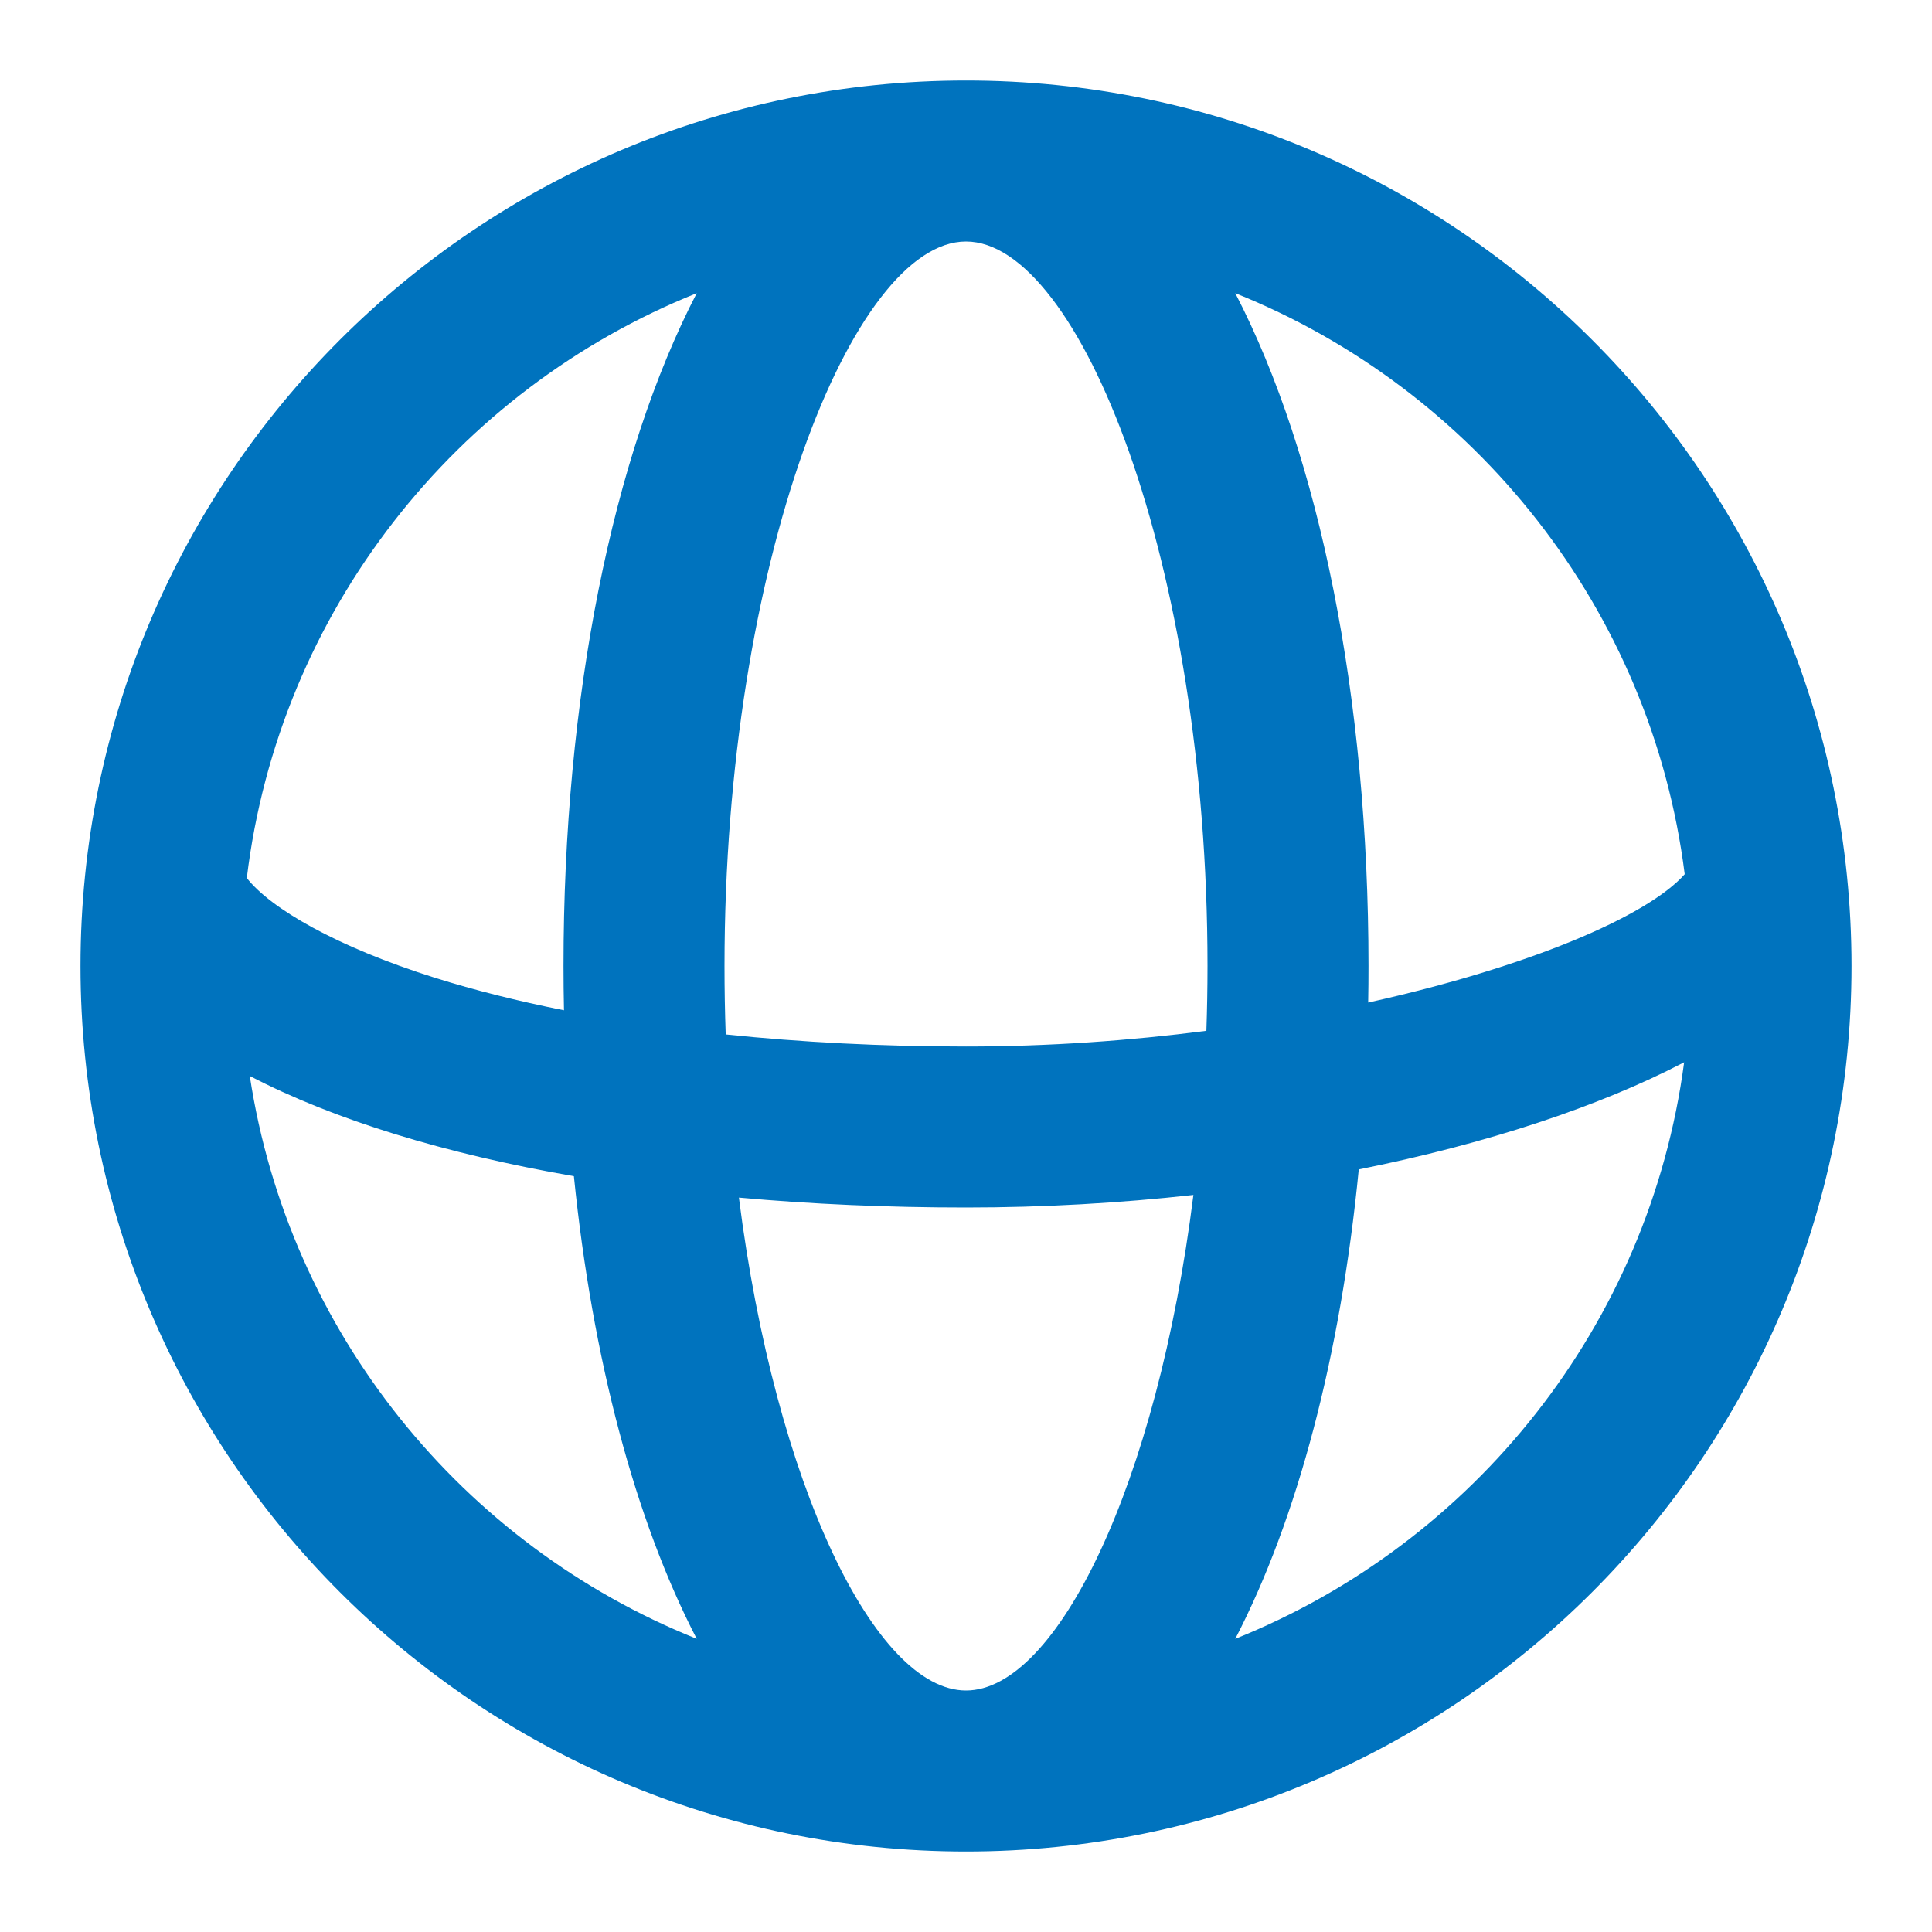
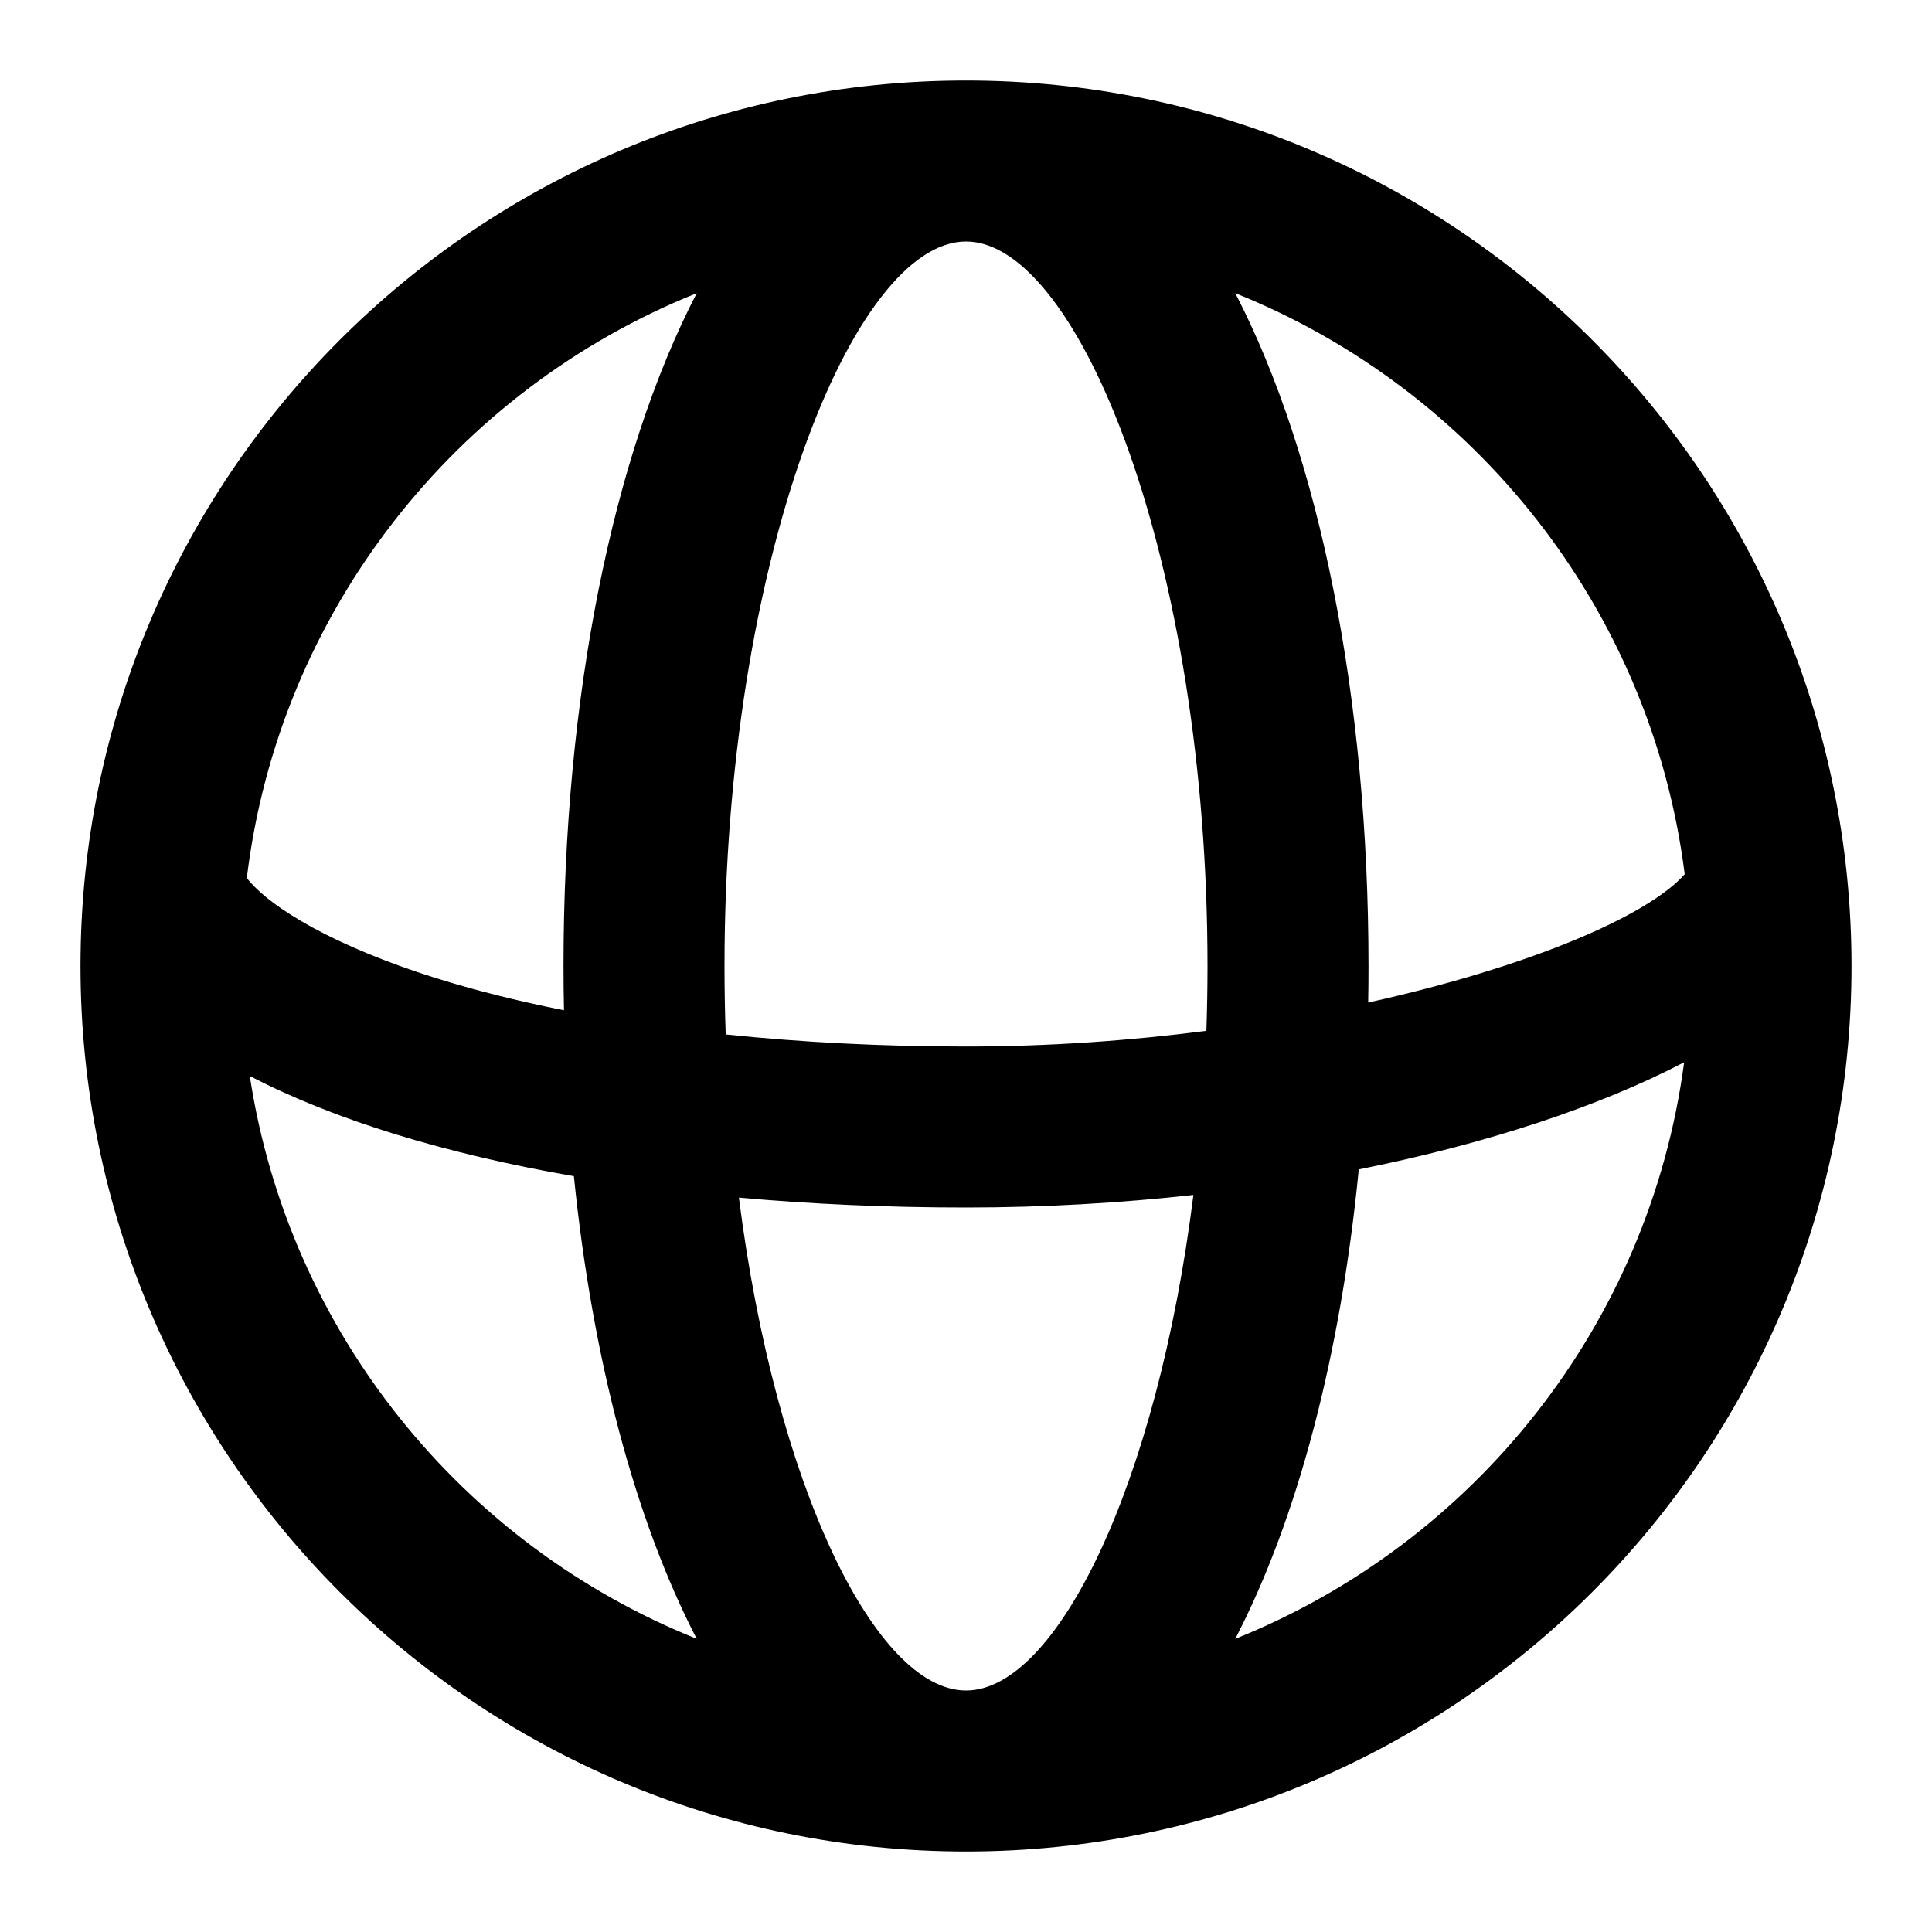
- <svg xmlns="http://www.w3.org/2000/svg" width="24" height="24" viewBox="0 0 24 24" fill="none">
-   <path d="M20.928 10.86C20.513 7.571 18.322 4.835 15.345 3.642C16.394 5.667 17 8.672 17 12C17 12.152 16.999 12.303 16.996 12.454C18.974 12.016 20.458 11.388 20.928 10.86ZM20.921 13.196C19.861 13.748 18.465 14.209 16.879 14.527C16.654 16.829 16.121 18.861 15.345 20.358C18.305 19.172 20.488 16.461 20.921 13.196ZM3.103 13.366C3.588 16.554 5.747 19.193 8.655 20.358C7.889 18.879 7.359 16.878 7.129 14.611C5.523 14.332 4.146 13.909 3.103 13.366ZM3.066 10.907C3.357 11.28 4.168 11.758 5.408 12.148C5.897 12.301 6.432 12.436 7.006 12.55C7.002 12.368 7 12.184 7 12C7 8.672 7.606 5.667 8.655 3.642C5.664 4.84 3.466 7.597 3.066 10.907ZM14.986 12.805C14.995 12.54 15 12.271 15 12C15 6.984 13.406 3 12 3C10.594 3 9 6.984 9 12C9 12.287 9.005 12.571 9.015 12.85C9.953 12.948 10.956 13 12 13C13.028 13 14.037 12.928 14.986 12.805ZM14.825 14.844C13.912 14.945 12.963 15 12 15C11.021 15 10.076 14.958 9.179 14.877C9.633 18.457 10.877 21 12 21C13.127 21 14.374 18.442 14.825 14.844ZM12 1C18.075 1 23 5.925 23 12C23 18.075 18.075 23 12 23C5.925 23 1 18.075 1 12C1 5.925 5.925 1 12 1Z" fill="#0073BE" />
+ <svg xmlns="http://www.w3.org/2000/svg" width="24" height="24" viewBox="0 0 24 24">
+   <path fill="#000" d="M20.928 10.86C20.513 7.571 18.322 4.835 15.345 3.642C16.394 5.667 17 8.672 17 12C17 12.152 16.999 12.303 16.996 12.454C18.974 12.016 20.458 11.388 20.928 10.86ZM20.921 13.196C19.861 13.748 18.465 14.209 16.879 14.527C16.654 16.829 16.121 18.861 15.345 20.358C18.305 19.172 20.488 16.461 20.921 13.196ZM3.103 13.366C3.588 16.554 5.747 19.193 8.655 20.358C7.889 18.879 7.359 16.878 7.129 14.611C5.523 14.332 4.146 13.909 3.103 13.366ZM3.066 10.907C3.357 11.28 4.168 11.758 5.408 12.148C5.897 12.301 6.432 12.436 7.006 12.55C7.002 12.368 7 12.184 7 12C7 8.672 7.606 5.667 8.655 3.642C5.664 4.84 3.466 7.597 3.066 10.907ZM14.986 12.805C14.995 12.54 15 12.271 15 12C15 6.984 13.406 3 12 3C10.594 3 9 6.984 9 12C9 12.287 9.005 12.571 9.015 12.85C9.953 12.948 10.956 13 12 13C13.028 13 14.037 12.928 14.986 12.805ZM14.825 14.844C13.912 14.945 12.963 15 12 15C11.021 15 10.076 14.958 9.179 14.877C9.633 18.457 10.877 21 12 21C13.127 21 14.374 18.442 14.825 14.844ZM12 1C18.075 1 23 5.925 23 12C23 18.075 18.075 23 12 23C5.925 23 1 18.075 1 12C1 5.925 5.925 1 12 1Z" />
</svg>
